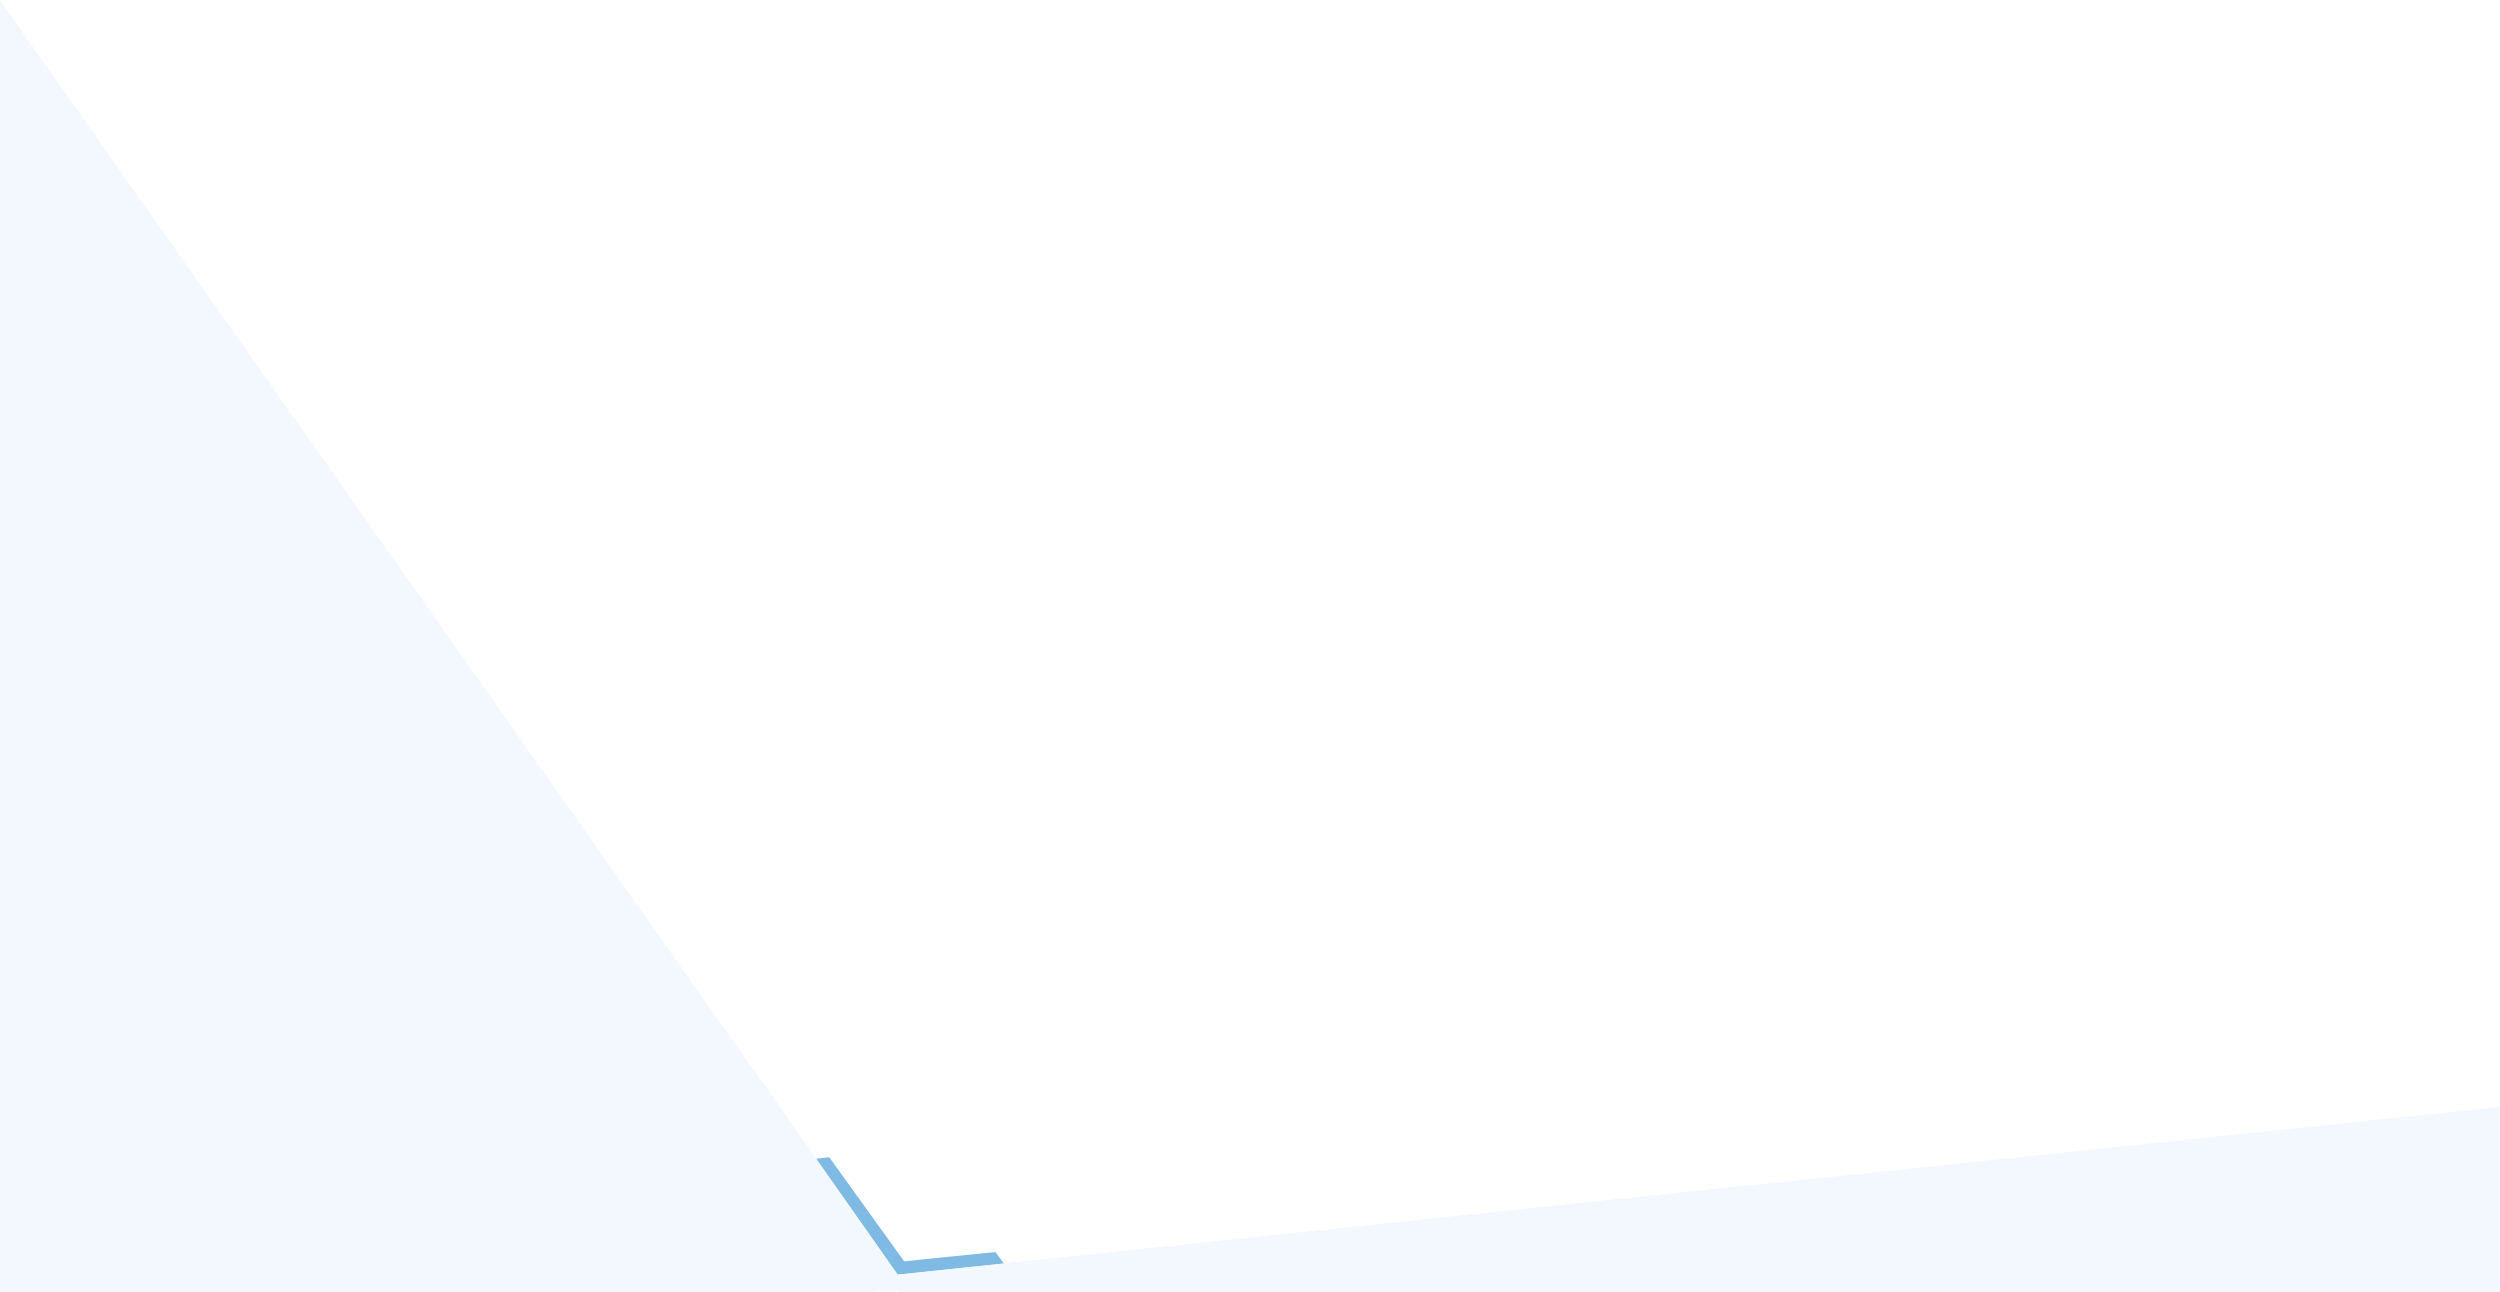
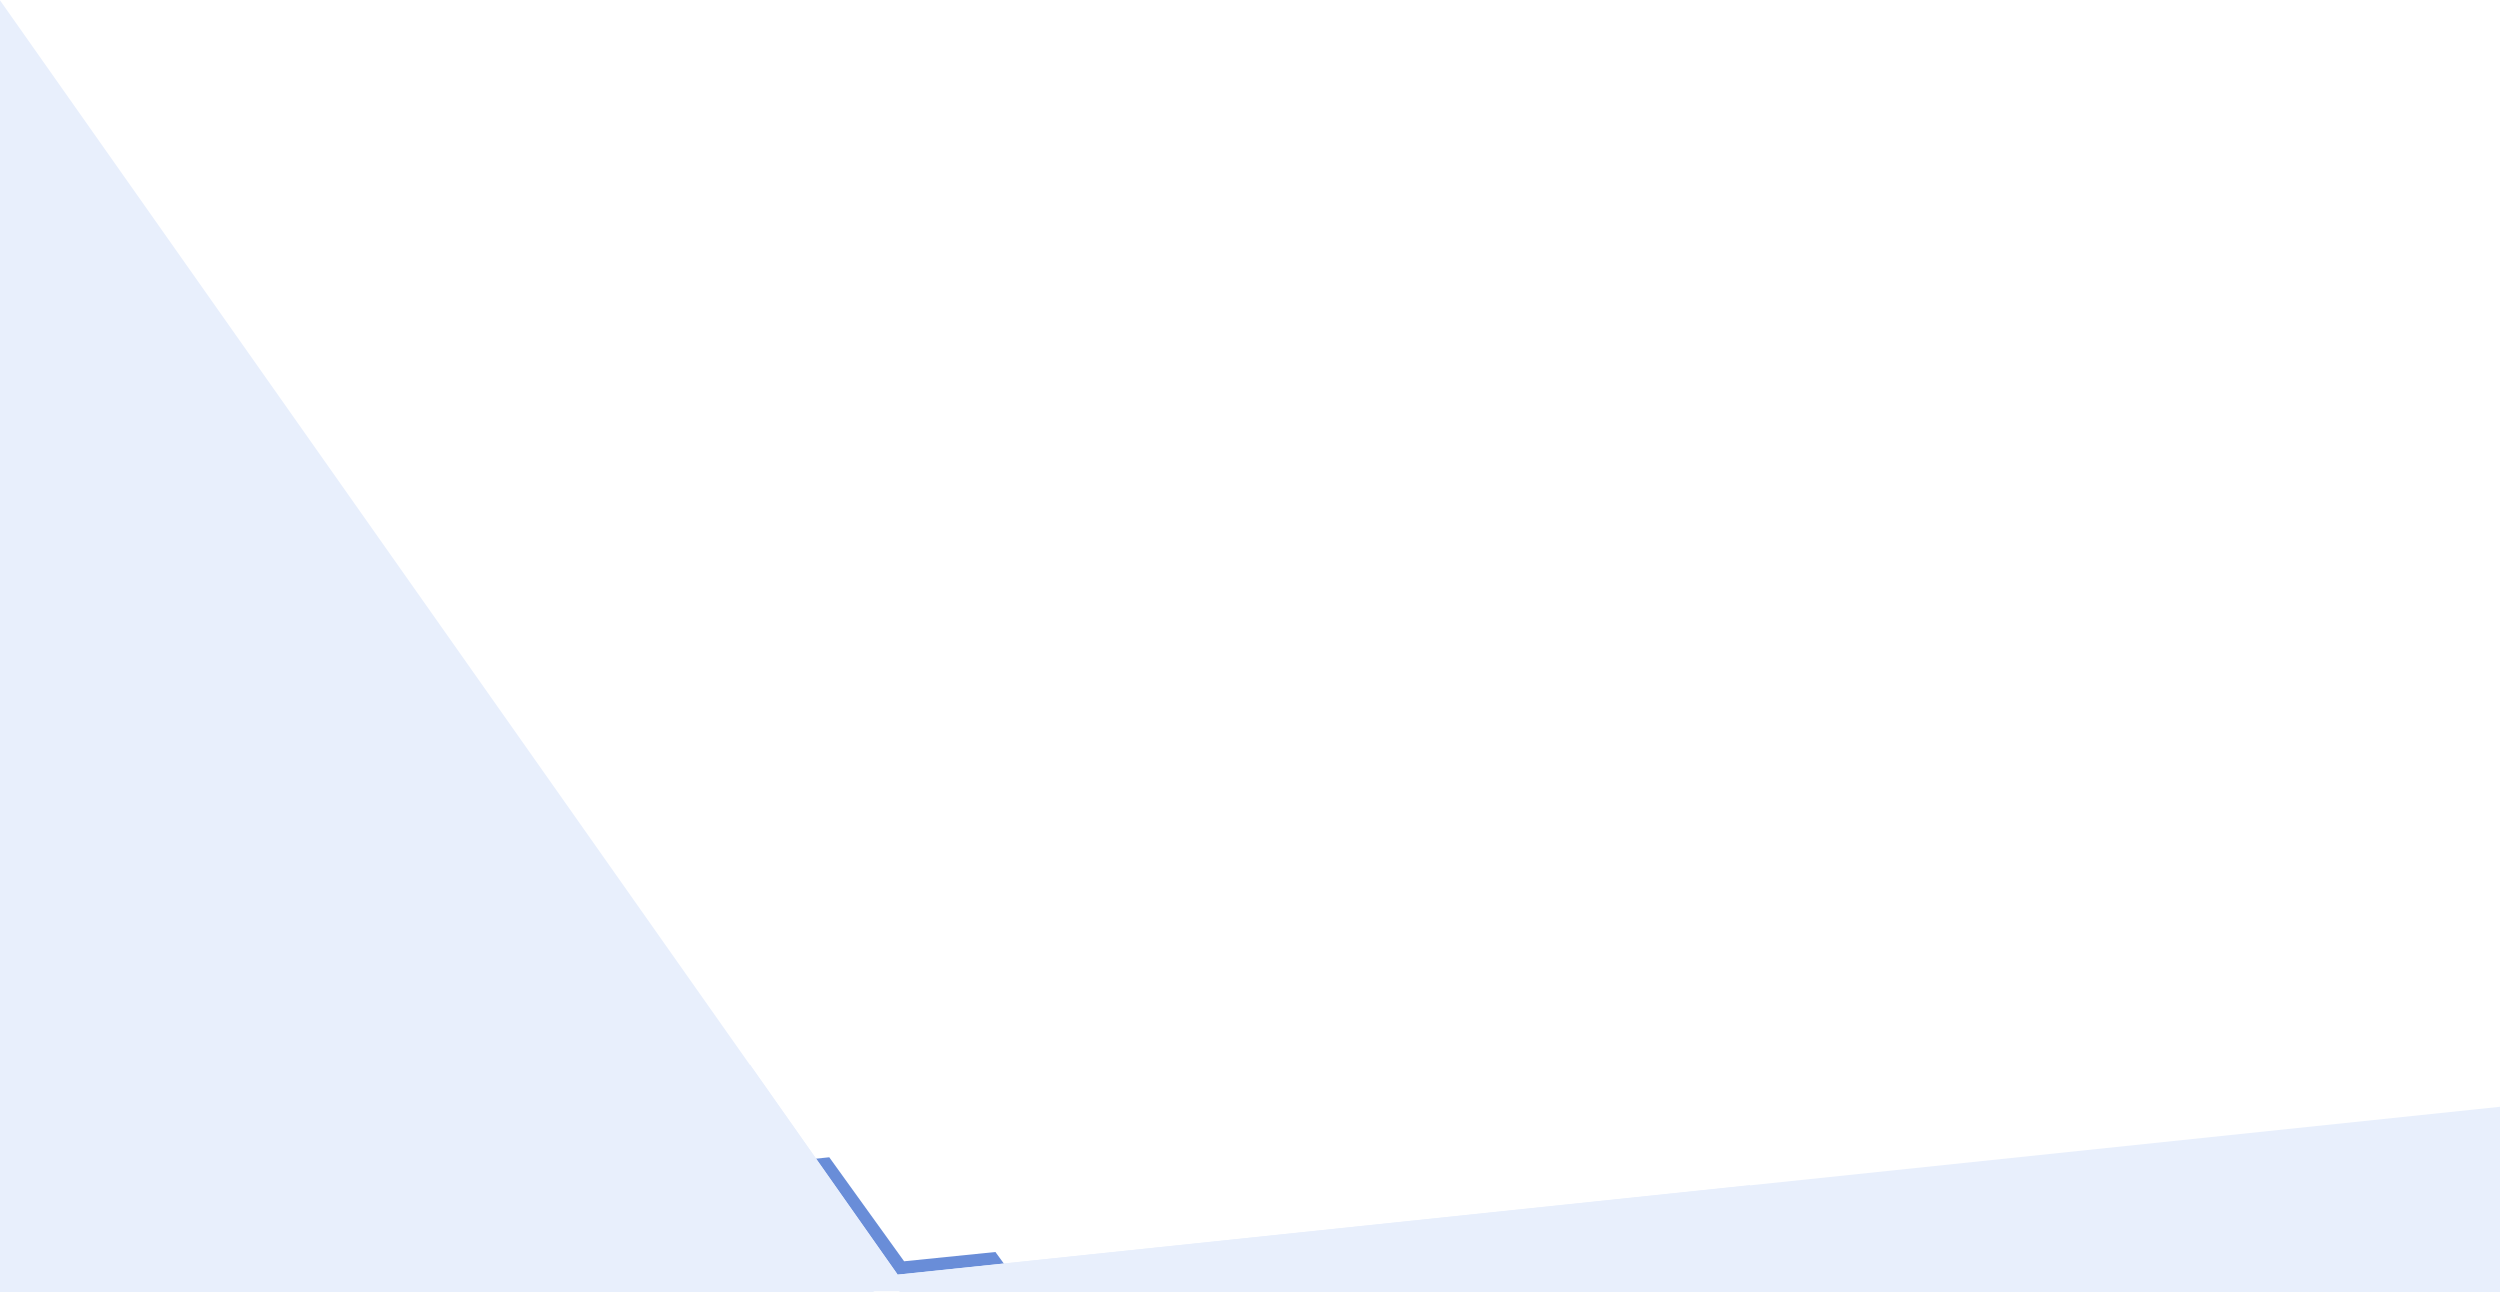
<svg xmlns="http://www.w3.org/2000/svg" viewBox="0 0 1058.333 546.629" height="2066" width="4000">
  <g style="display:inline">
-     <path transform="matrix(.16643 0 0 .16643 330.277 162.765)" d="m124.842 1965.666-99.31 10.404 263.68 306.249 319.208 7.937-60.945-83.647-232.24 23.618z" style="fill:#7ebae4;fill-opacity:1;fill-rule:evenodd;stroke:none;stroke-width:1.333" />
-     <path transform="matrix(.16643 0 0 .16643 330.277 162.765)" d="M-76.771 1729.807v576.611h2543.564v-269.904L298.801 2264.16Z" style="fill:#f2f8fd;fill-opacity:1;fill-rule:nonzero;stroke:none;stroke-width:1.333" />
-     <path transform="rotate(54.838 230.216 293.786)" style="opacity:1;fill:#f2f8fd;fill-opacity:1;stroke-width:.328" d="M-142.425 312.884h659.864v329.672h-659.864z" />
-     <path transform="rotate(84.02 204.217 155.718)" style="opacity:1;fill:#f2f8fd;fill-opacity:1;stroke-width:.328" d="M604.32-681.016h112.931v701.9H604.32z" />
+     <path transform="matrix(.16643 0 0 .16643 330.277 162.765)" d="m124.842 1965.666-99.31 10.404 263.68 306.249 319.208 7.937-60.945-83.647-232.24 23.618z" style="fill:#698dd8;fill-opacity:1;fill-rule:evenodd;stroke:none;stroke-width:1.333" />
+     <path transform="matrix(.16643 0 0 .16643 330.277 162.765)" d="M-76.771 1729.807v576.611h2543.564v-269.904L298.801 2264.16Z" style="fill:#e8effc;fill-opacity:1;fill-rule:nonzero;stroke:none;stroke-width:1.333" />
+     <path transform="rotate(54.838 230.216 293.786)" style="opacity:1;fill:#e8effc;fill-opacity:1;stroke-width:.328" d="M-142.425 312.884h659.864v329.672h-659.864z" />
+     <path transform="rotate(84.02 204.217 155.718)" style="opacity:1;fill:#e8effc;fill-opacity:1;stroke-width:.328" d="M604.32-681.016h112.931v701.9H604.32z" />
  </g>
</svg>
